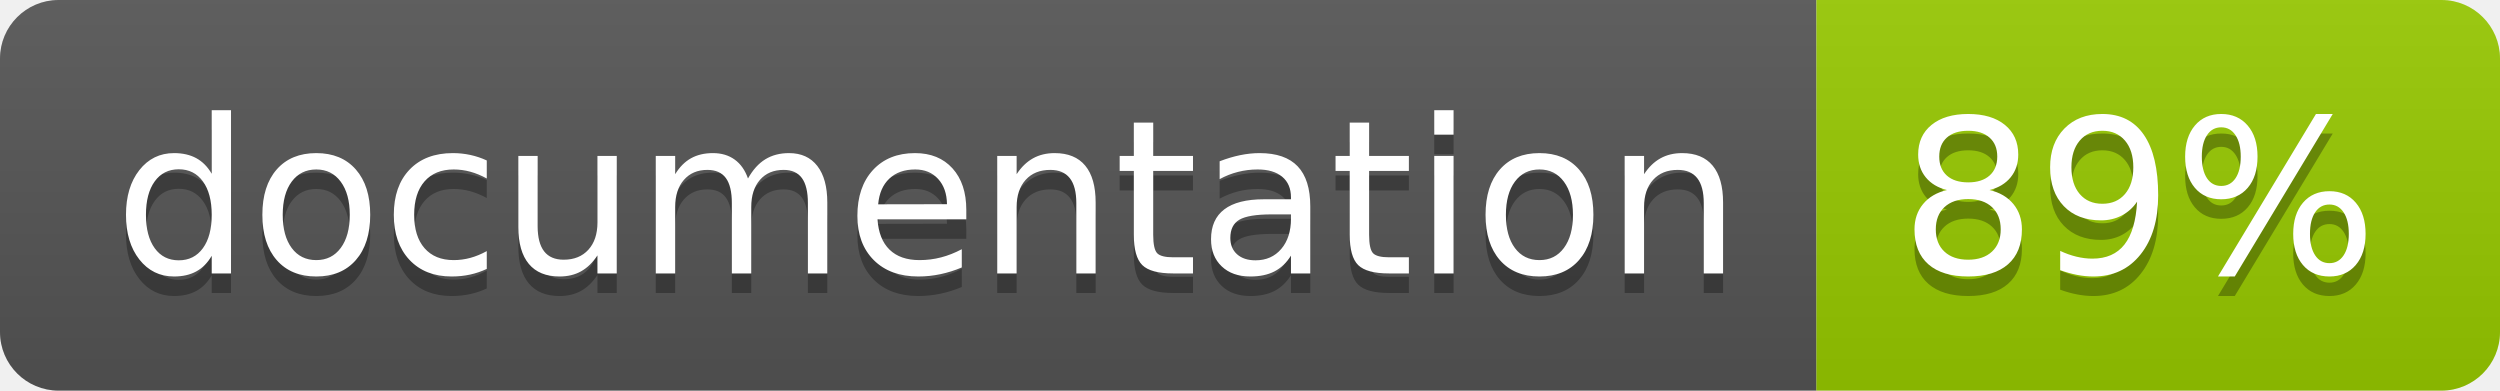
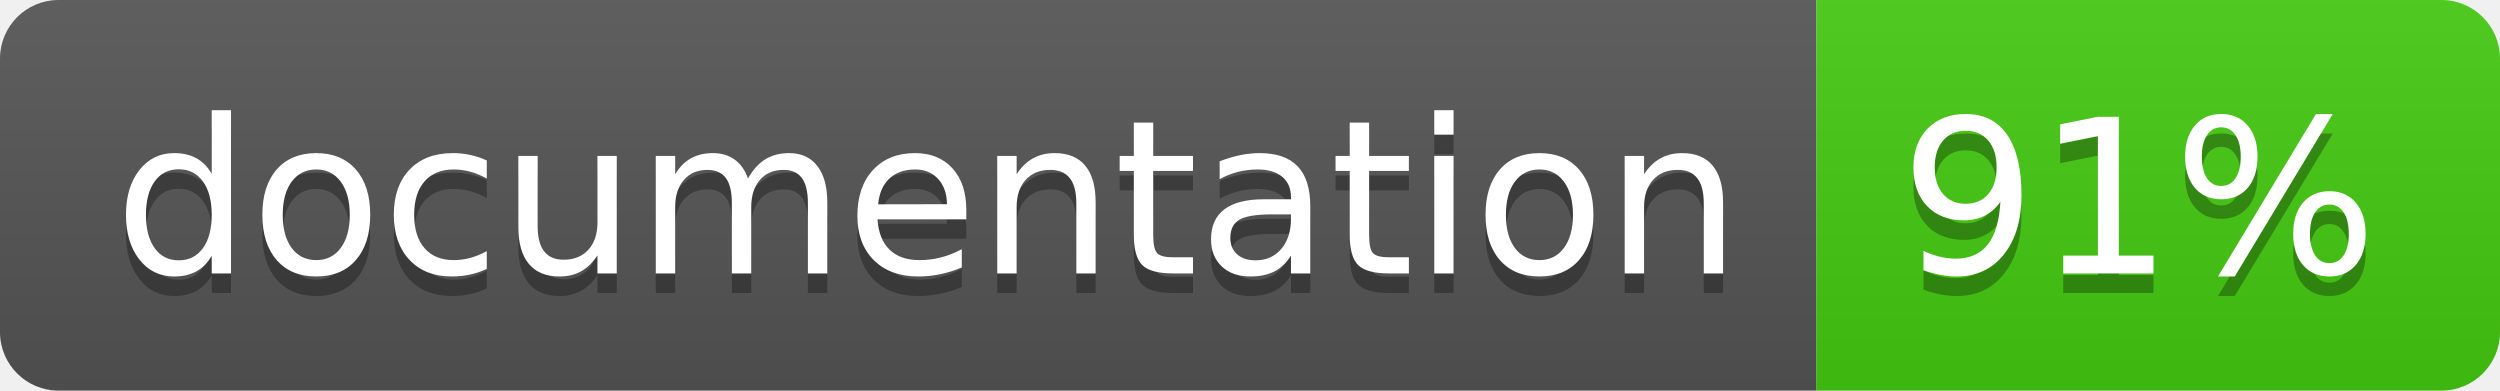
<svg xmlns="http://www.w3.org/2000/svg" width="128" height="20">
  <linearGradient id="b" x2="0" y2="100%">
    <stop offset="0" stop-color="#bbb" stop-opacity=".1" />
    <stop offset="1" stop-opacity=".1" />
  </linearGradient>
  <clipPath id="a">
    <rect width="128" height="20" rx="3" fill="#fff" />
  </clipPath>
  <g clip-path="url(#a)">
    <path fill="#555" d="M0 0h93v20H0z" />
-     <path fill="#97CA00" d="M93 0h35v20H93z" />
+     <path fill="#4c1" d="M93 0h35v20H93z" />
    <path fill="url(#b)" d="M0 0h128v20H0z" />
  </g>
  <g fill="#fff" text-anchor="middle" font-family="DejaVu Sans,Verdana,Geneva,sans-serif" font-size="110">
    <text x="475" y="150" fill="#010101" fill-opacity=".3" transform="scale(.1)" textLength="830">
      documentation
    </text>
    <text x="475" y="140" transform="scale(.1)" textLength="830">
      documentation
    </text>
    <text x="1095" y="150" fill="#010101" fill-opacity=".3" transform="scale(.1)" textLength="250">
-       89%
+       91%
    </text>
    <text x="1095" y="140" transform="scale(.1)" textLength="250">
-       89%
+       91%
    </text>
  </g>
</svg>
